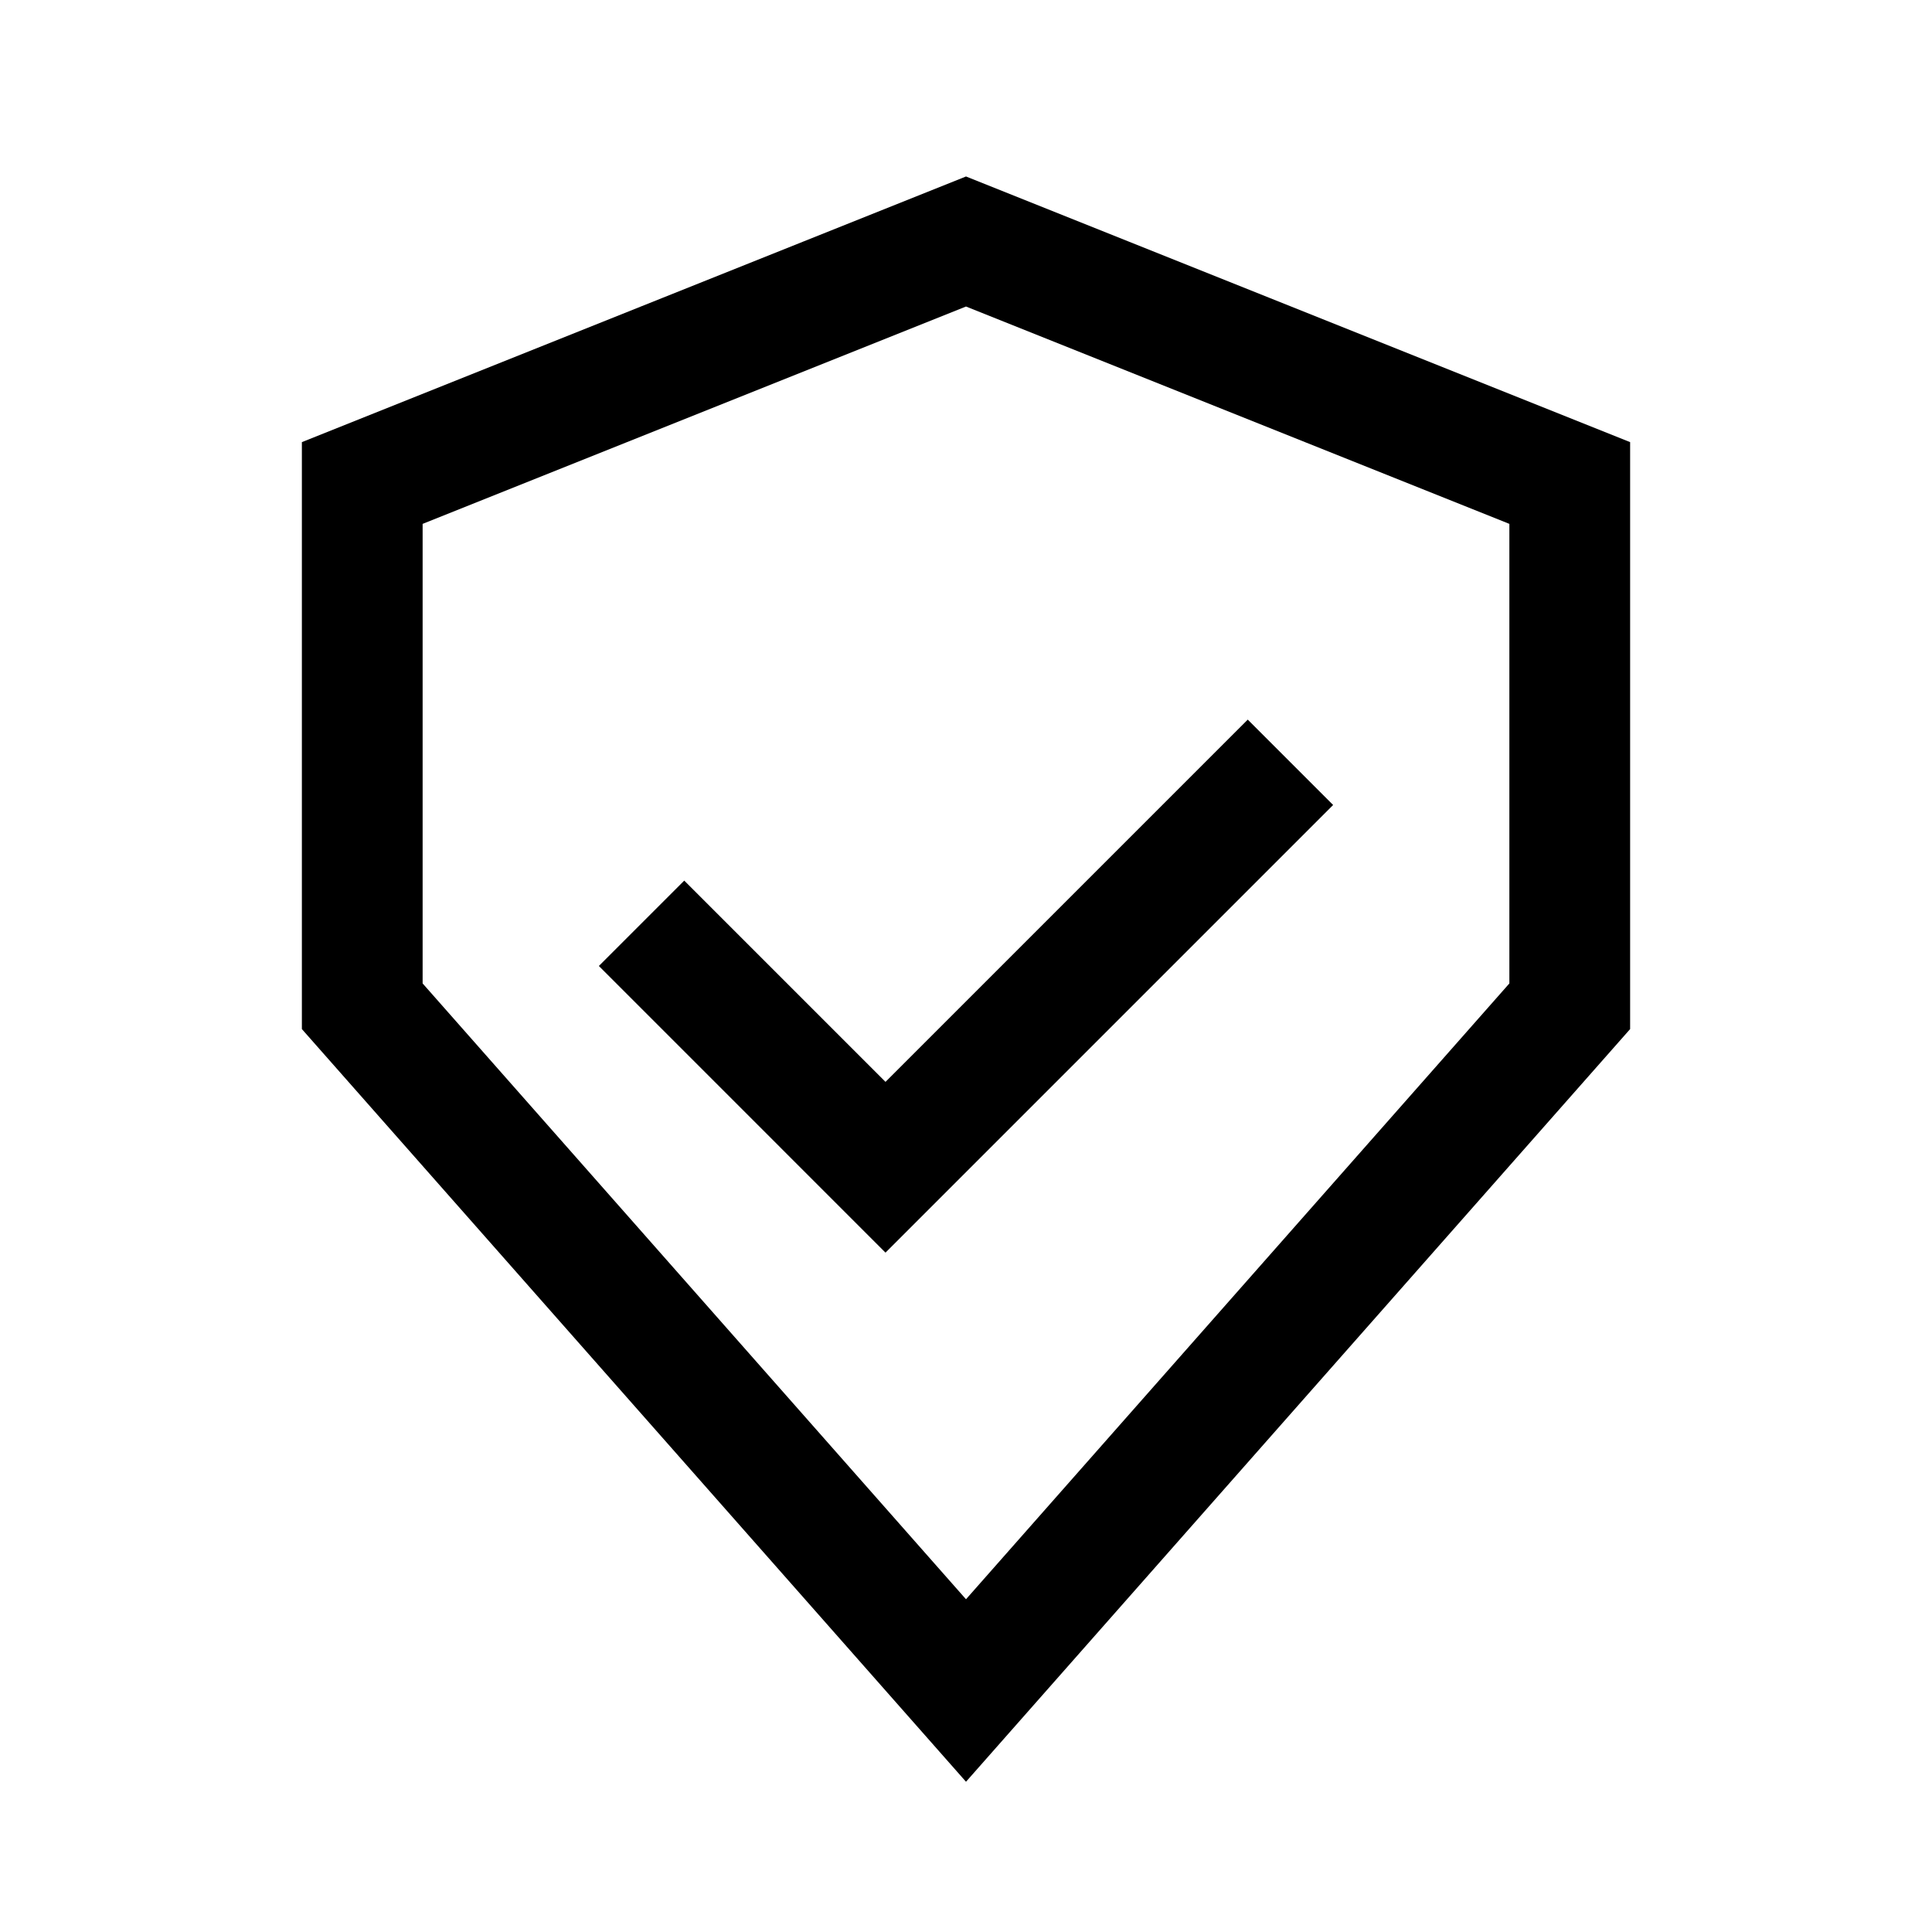
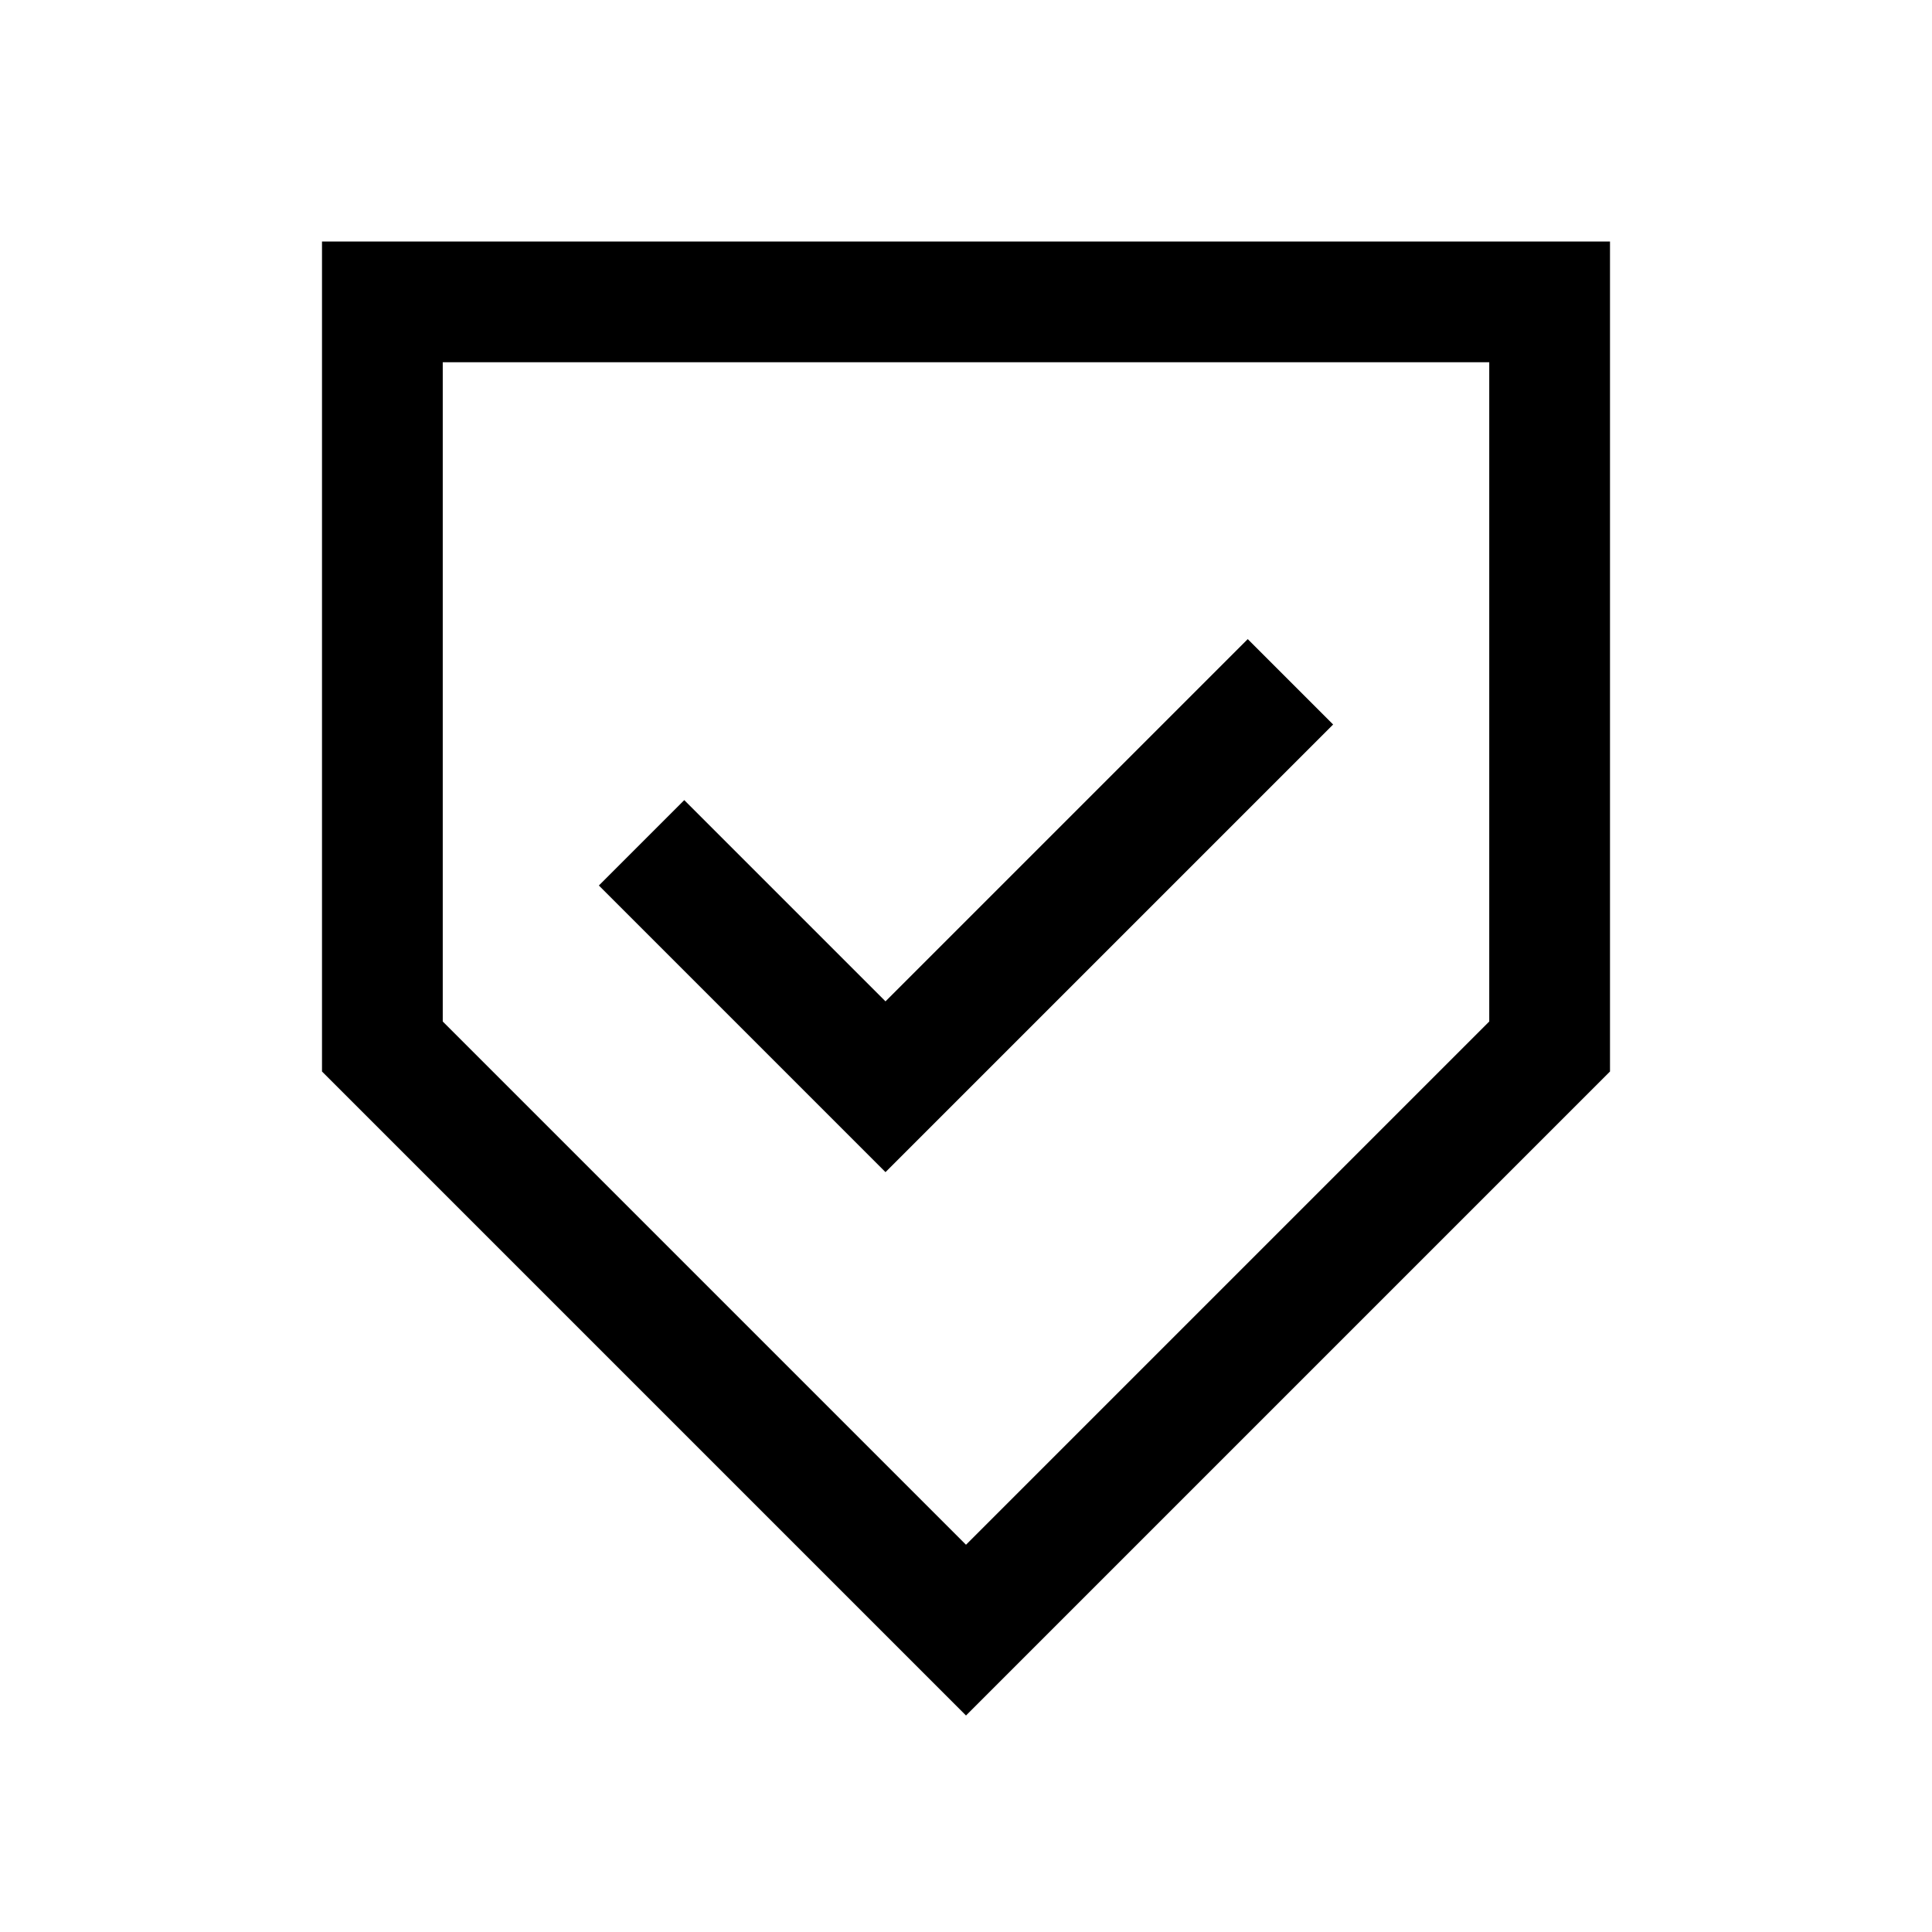
<svg xmlns="http://www.w3.org/2000/svg" viewBox="0 0 24 24">
-   <path d="M12 3L19.5 6V12.5L12 21L4.5 12.5V6Z" fill="none" stroke="currentColor" stroke-width="1.5" stroke-linecap="square" stroke-linejoin="miter" />
-   <path d="M8.5 12L11 14.5L15.5 10" fill="none" stroke="currentColor" stroke-width="1.5" stroke-linecap="square" stroke-linejoin="miter" />
+   <path d="M4.75 3.75H19.25V13L12 20.25L4.75 13Z" fill="none" stroke="currentColor" stroke-width="1.5" stroke-linecap="square" stroke-linejoin="miter" />
+   <path d="M8.5 11L11 13.5L15.5 9" fill="none" stroke="currentColor" stroke-width="1.5" stroke-linecap="square" stroke-linejoin="miter" />
</svg>
